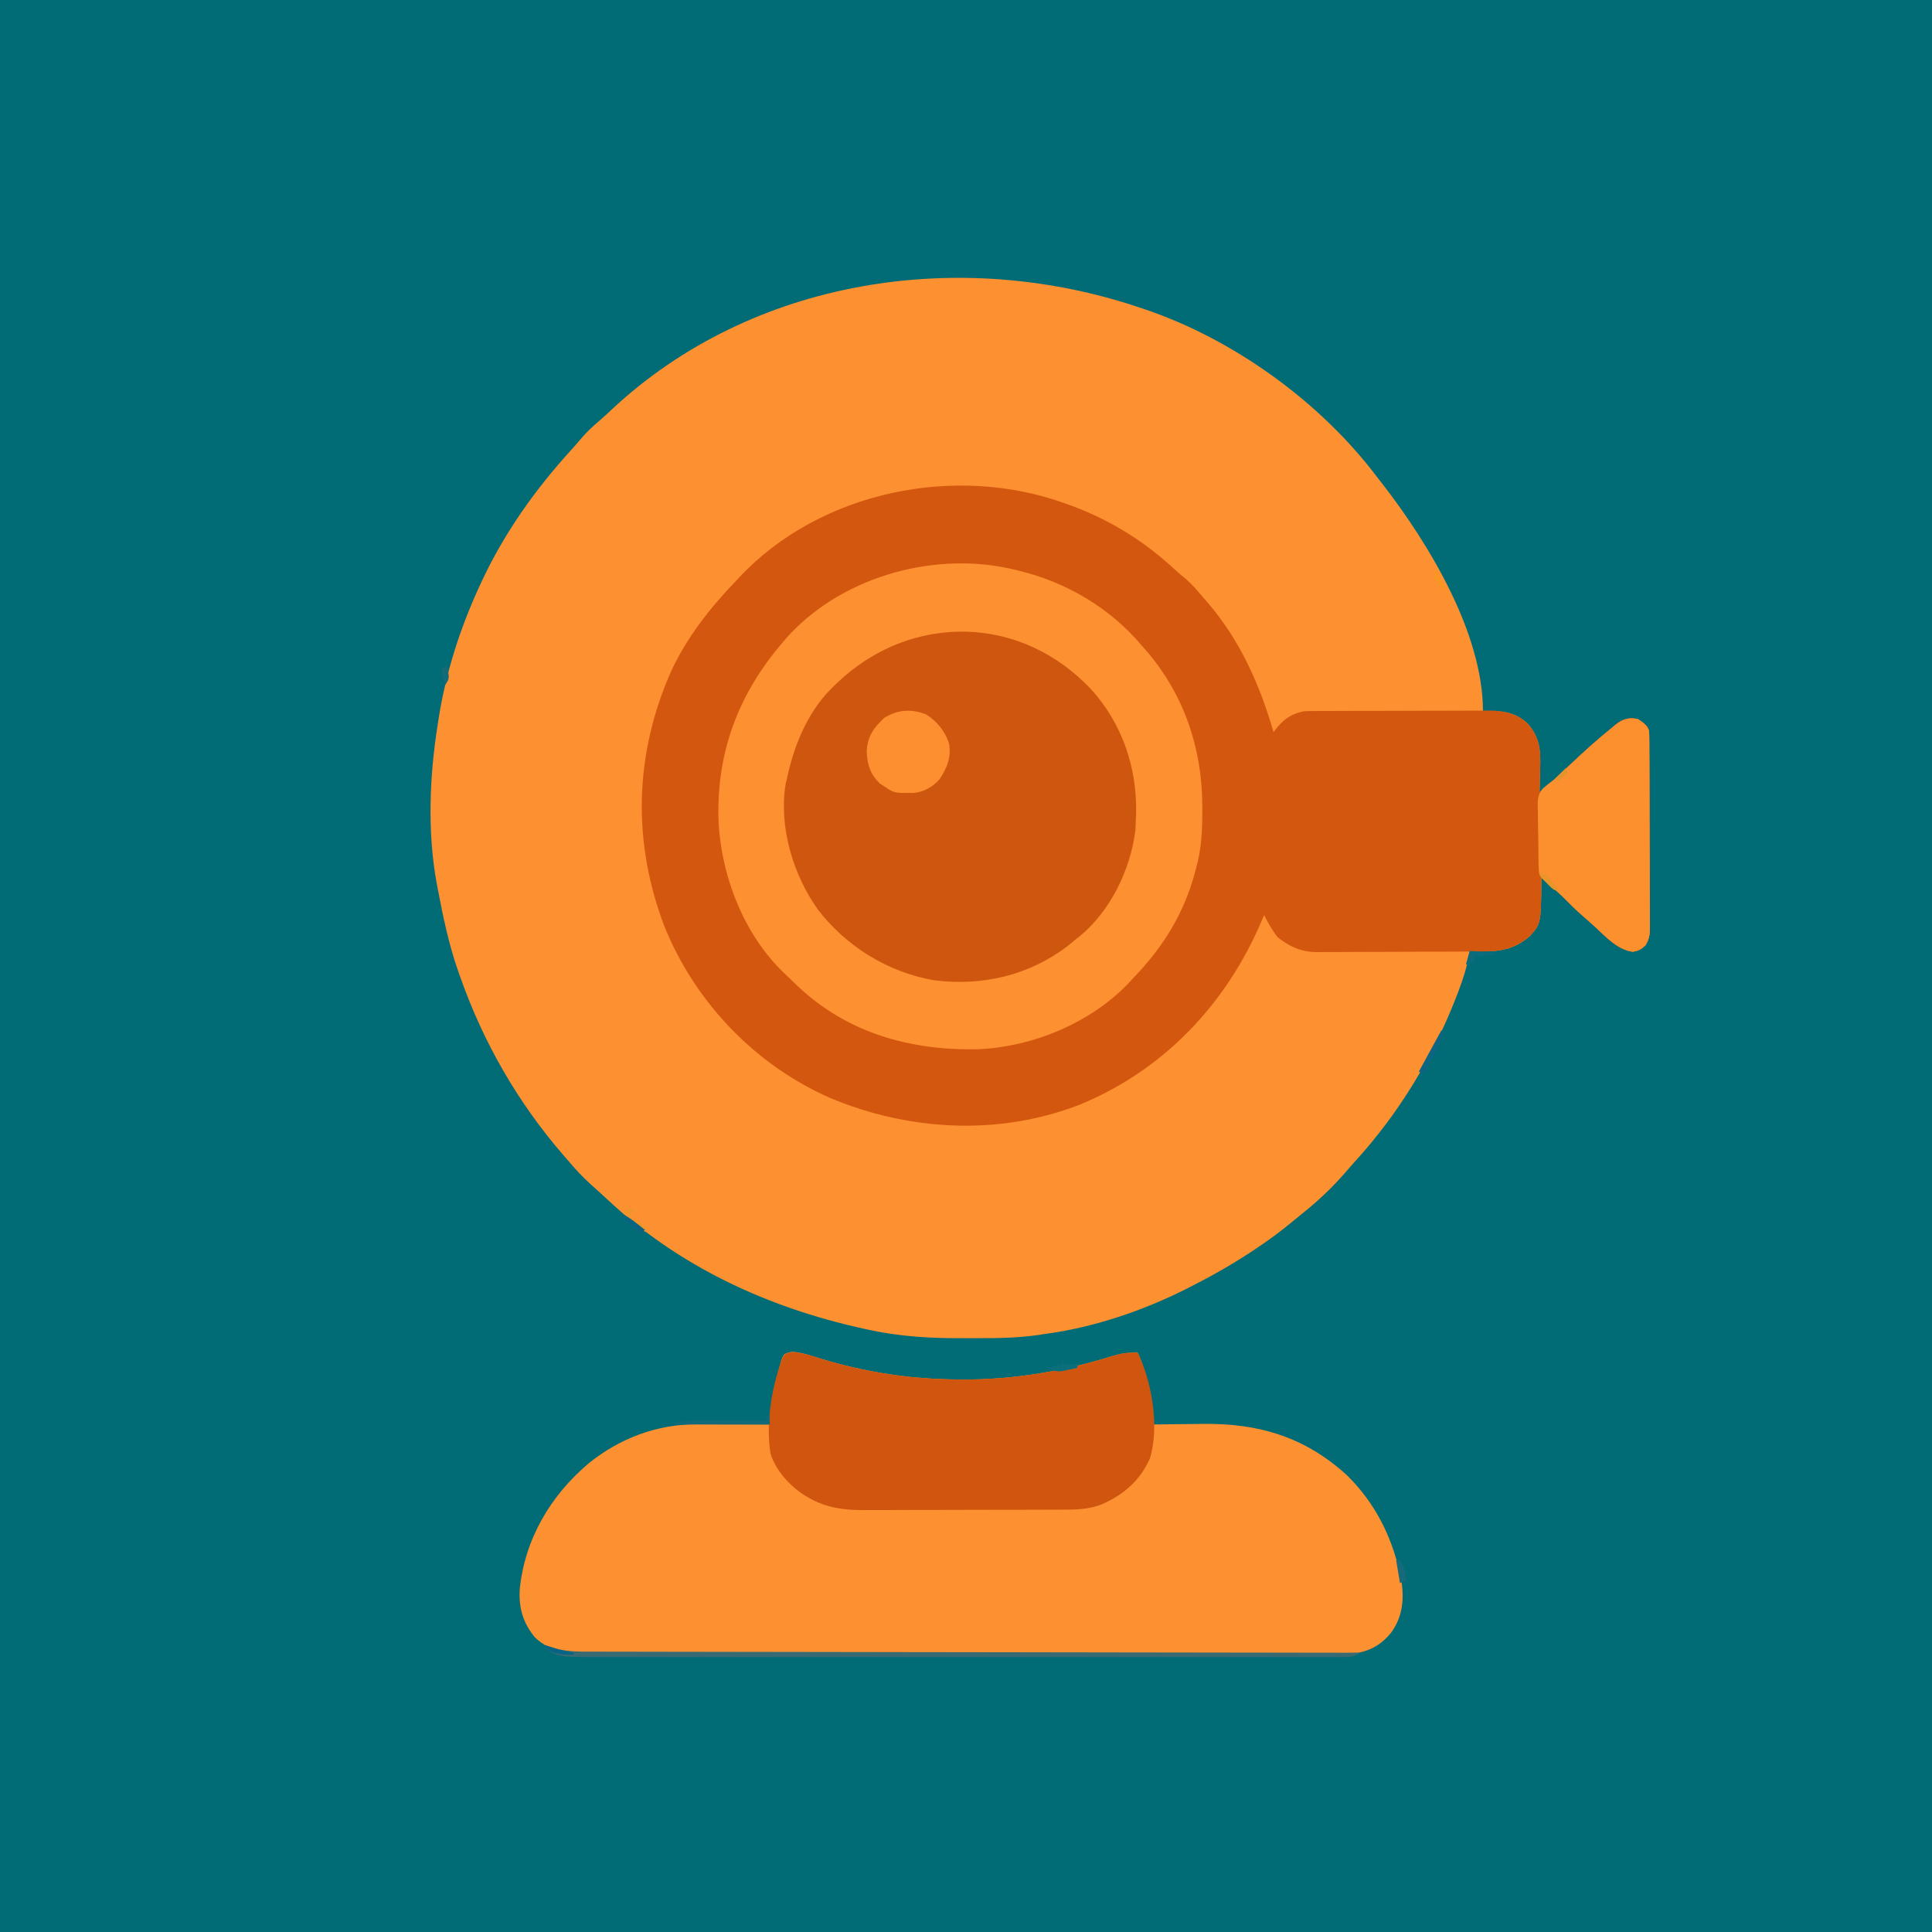
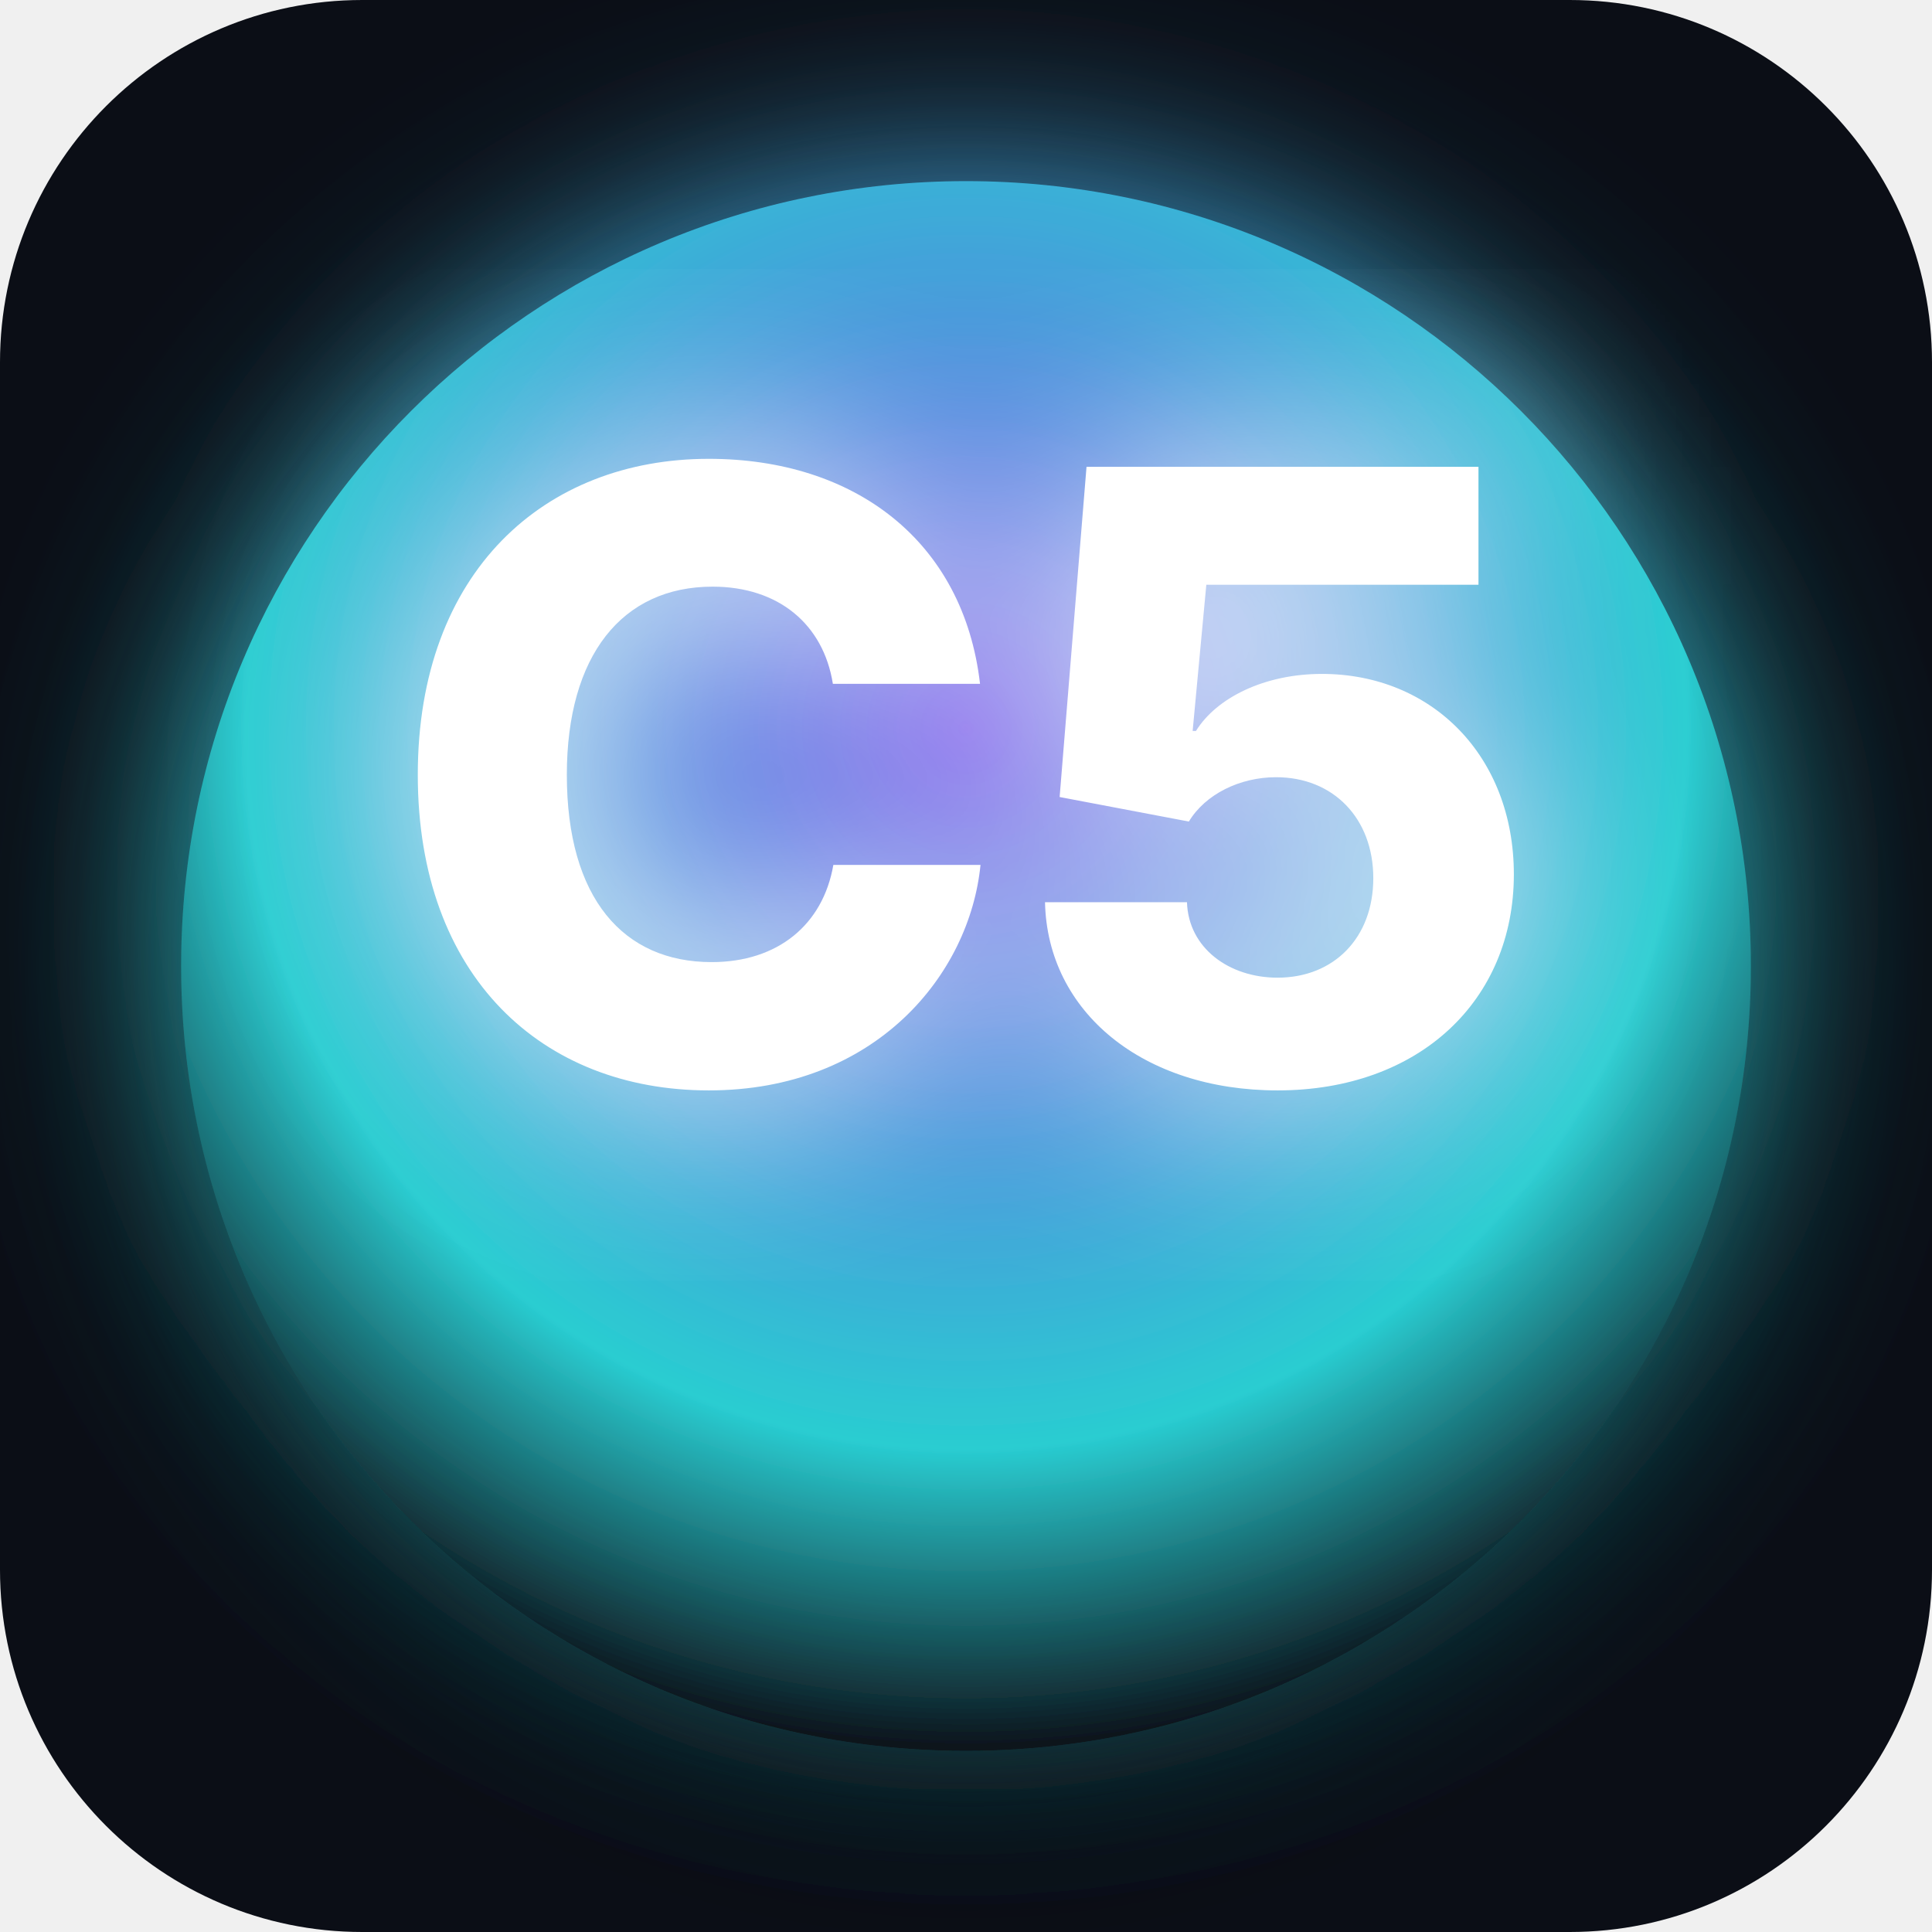
- <svg xmlns="http://www.w3.org/2000/svg" version="1.1" width="1024" height="1024">
-   <path d="M0 0 C337.92 0 675.84 0 1024 0 C1024 337.92 1024 675.84 1024 1024 C686.08 1024 348.16 1024 0 1024 C0 686.08 0 348.16 0 0 Z " fill="#026C76" transform="translate(0,0)" />
-   <path d="M0 0 C1.147 0.38 1.147 0.38 2.317 0.769 C49.75 16.696 95.903 50.04 126 90 C126.924 91.184 127.848 92.368 128.773 93.551 C153.325 125.244 182 172.482 182 214 C182.701 213.965 183.403 213.93 184.125 213.895 C192.483 213.656 199.256 214.566 205.627 220.456 C212.216 227.867 212.658 234.949 212.312 244.562 C212.29 245.762 212.267 246.961 212.244 248.197 C212.186 251.133 212.104 254.066 212 257 C217.456 252.291 222.768 247.456 228 242.5 C235.294 235.591 242.723 228.852 250.562 222.562 C251.35 221.894 251.35 221.894 252.154 221.213 C255.105 218.868 256.943 218.006 260.723 217.598 C264.653 218.08 266.23 219.23 269 222 C270.18 224.361 270.133 225.788 270.147 228.421 C270.158 229.815 270.158 229.815 270.169 231.238 C270.173 232.772 270.173 232.772 270.177 234.337 C270.187 235.95 270.187 235.95 270.197 237.594 C270.217 241.163 270.228 244.732 270.238 248.301 C270.242 249.517 270.246 250.734 270.251 251.987 C270.272 258.425 270.286 264.863 270.295 271.301 C270.305 277.959 270.341 284.617 270.38 291.275 C270.406 296.387 270.415 301.499 270.418 306.611 C270.423 309.066 270.435 311.521 270.453 313.976 C270.478 317.409 270.477 320.841 270.47 324.275 C270.483 325.291 270.496 326.308 270.509 327.356 C270.476 331.765 270.439 334.284 268.096 338.108 C265.731 340.243 264.566 340.903 261.438 341.438 C253.347 340.408 247.175 333.555 241.41 328.227 C239.268 326.248 237.089 324.335 234.875 322.438 C231.427 319.44 228.227 316.247 225.023 312.992 C222.341 310.351 219.522 307.893 216.664 305.445 C215.398 304.346 214.185 303.185 213 302 C212.994 302.876 212.994 302.876 212.988 303.769 C212.707 326.511 212.707 326.511 207 333 C199.725 339.337 192.585 341.333 183.125 341.125 C181.949 341.111 181.949 341.111 180.75 341.098 C178.833 341.074 176.917 341.038 175 341 C174.901 341.594 174.801 342.187 174.699 342.799 C173.479 349.504 171.544 355.699 169.125 362.062 C168.537 363.612 168.537 363.612 167.937 365.193 C155.409 397.457 137.496 427.054 114.148 452.633 C112.248 454.726 110.4 456.852 108.562 459 C101.593 466.963 94.036 474.052 85.734 480.605 C84.344 481.724 82.969 482.862 81.6 484.006 C75.198 489.338 68.632 494.212 61.688 498.812 C60.652 499.499 59.617 500.186 58.55 500.893 C48.354 507.561 37.872 513.51 27 519 C26.235 519.392 25.469 519.784 24.681 520.188 C1.81 531.733 -24.586 540.644 -50 544 C-51.093 544.171 -52.185 544.342 -53.311 544.518 C-64.299 546.112 -75.152 546.307 -86.244 546.261 C-89.298 546.25 -92.351 546.261 -95.404 546.273 C-111.762 546.286 -127.804 545.286 -143.812 541.75 C-145.319 541.424 -145.319 541.424 -146.856 541.091 C-197.31 529.935 -244.226 508.26 -282.117 472.695 C-284.977 470.022 -287.89 467.417 -290.812 464.812 C-295.24 460.783 -299.176 456.596 -303 452 C-303.82 451.056 -304.64 450.113 -305.484 449.141 C-329.441 421.509 -347.852 389.487 -360 355 C-360.424 353.82 -360.424 353.82 -360.857 352.616 C-366.009 338.11 -369.152 323.105 -372 308 C-372.273 306.571 -372.273 306.571 -372.552 305.112 C-377.547 277.808 -376.356 248.288 -372 221 C-371.866 220.117 -371.732 219.235 -371.594 218.326 C-367.806 193.921 -360.306 170.403 -350 148 C-349.595 147.119 -349.19 146.238 -348.773 145.33 C-336.755 119.533 -320.276 96.324 -301.121 75.344 C-299.182 73.201 -297.307 71.017 -295.438 68.812 C-292.602 65.563 -289.57 62.752 -286.281 59.969 C-284.075 58.065 -281.946 56.093 -279.823 54.099 C-205.163 -15.696 -95.041 -32.041 0 0 Z " fill="#FD9030" transform="translate(604,163)" />
-   <path d="M0 0 C1.201 0.429 2.403 0.859 3.641 1.301 C24.134 9.04 41.945 20.194 57.965 35.117 C59.659 36.685 61.377 38.135 63.188 39.562 C66.859 42.744 69.882 46.285 73 50 C73.668 50.757 74.335 51.513 75.023 52.293 C92.27 72.372 102.672 95.81 110 121 C110.752 120.058 111.503 119.115 112.277 118.145 C115.962 113.728 120.282 111.118 126 110 C127.482 109.908 128.967 109.865 130.451 109.86 C131.337 109.854 132.223 109.848 133.136 109.842 C134.1 109.841 135.064 109.84 136.058 109.839 C137.59 109.831 137.59 109.831 139.153 109.824 C142.535 109.809 145.916 109.802 149.297 109.797 C151.649 109.791 154 109.785 156.352 109.78 C161.285 109.769 166.218 109.763 171.15 109.76 C177.463 109.754 183.776 109.73 190.088 109.702 C194.947 109.683 199.806 109.678 204.665 109.676 C206.992 109.673 209.319 109.665 211.646 109.652 C214.906 109.635 218.165 109.637 221.425 109.644 C222.381 109.634 223.337 109.625 224.322 109.616 C231.996 109.663 238.763 111.034 244.627 116.456 C251.216 123.867 251.658 130.949 251.312 140.562 C251.29 141.762 251.267 142.961 251.244 144.197 C251.186 147.133 251.104 150.066 251 153 C256.456 148.291 261.768 143.456 267 138.5 C274.294 131.591 281.723 124.852 289.562 118.562 C290.35 117.894 290.35 117.894 291.154 117.213 C294.105 114.868 295.943 114.006 299.723 113.598 C303.653 114.08 305.23 115.23 308 118 C309.18 120.361 309.133 121.788 309.147 124.421 C309.158 125.815 309.158 125.815 309.169 127.238 C309.173 128.772 309.173 128.772 309.177 130.337 C309.187 131.95 309.187 131.95 309.197 133.594 C309.217 137.163 309.228 140.732 309.238 144.301 C309.242 145.517 309.246 146.734 309.251 147.987 C309.272 154.425 309.286 160.863 309.295 167.301 C309.305 173.959 309.341 180.617 309.38 187.275 C309.406 192.387 309.415 197.499 309.418 202.611 C309.423 205.066 309.435 207.521 309.453 209.976 C309.478 213.409 309.477 216.841 309.47 220.275 C309.483 221.291 309.496 222.308 309.509 223.356 C309.476 227.765 309.439 230.284 307.096 234.108 C304.731 236.243 303.566 236.903 300.438 237.438 C292.347 236.408 286.175 229.555 280.41 224.227 C278.268 222.248 276.089 220.335 273.875 218.438 C270.427 215.44 267.227 212.247 264.023 208.992 C261.341 206.351 258.522 203.893 255.664 201.445 C254.398 200.346 253.185 199.185 252 198 C251.996 198.584 251.992 199.168 251.988 199.769 C251.707 222.511 251.707 222.511 246 229 C238.274 235.73 230.727 237.299 220.747 237.306 C219.728 237.315 218.71 237.323 217.66 237.332 C214.299 237.356 210.939 237.364 207.578 237.371 C205.234 237.38 202.89 237.389 200.546 237.398 C195.634 237.415 190.721 237.423 185.809 237.426 C179.53 237.431 173.251 237.469 166.972 237.514 C162.13 237.544 157.289 237.551 152.446 237.552 C150.132 237.556 147.819 237.569 145.505 237.59 C142.259 237.617 139.016 237.612 135.771 237.599 C134.825 237.614 133.879 237.629 132.904 237.644 C124.761 237.556 118.526 234.821 112.188 229.75 C109.276 226.09 107.127 222.154 105 218 C104.588 218.981 104.175 219.962 103.75 220.973 C85.014 265.005 52.059 300.022 7.381 318.456 C-35.421 335.114 -83.171 332.509 -125.098 314.902 C-164.748 297.445 -196.299 264.449 -212.664 224.484 C-229.948 179.405 -228.845 133.002 -209.322 88.85 C-200.986 70.877 -188.679 55.201 -175 41 C-174.31 40.247 -173.621 39.494 -172.91 38.719 C-129.88 -6.872 -58.133 -21.27 0 0 Z " fill="#D45710" transform="translate(565,267)" />
-   <path d="M0 0 C5.367 0.398 10.491 2.238 15.598 3.832 C36.971 10.255 58.701 13.903 81.035 14.52 C82.28 14.56 82.28 14.56 83.55 14.602 C112.77 15.453 141.26 11.092 169.125 2.399 C173.96 0.928 177.979 0.227 183.035 0.52 C186.36 7.12 187.448 13.972 188.723 21.207 C188.948 22.43 189.173 23.652 189.404 24.912 C191.035 33.939 191.035 33.939 191.035 38.52 C191.599 38.511 192.162 38.502 192.743 38.493 C198.698 38.403 204.653 38.343 210.609 38.3 C212.821 38.28 215.033 38.253 217.245 38.218 C247.093 37.758 271.758 45.121 294.035 65.52 C308.786 80.097 317.542 97.47 322.035 117.52 C322.227 118.337 322.419 119.154 322.617 119.996 C324.368 130.567 323.735 139.88 317.492 148.699 C312.814 154.545 307.396 158.045 300.035 159.52 C297.69 159.614 295.343 159.65 292.996 159.654 C292.284 159.656 291.571 159.658 290.837 159.661 C288.438 159.668 286.038 159.667 283.639 159.667 C281.906 159.67 280.173 159.674 278.44 159.678 C273.668 159.688 268.897 159.692 264.125 159.694 C258.982 159.698 253.84 159.708 248.697 159.716 C236.273 159.736 223.849 159.746 211.425 159.755 C205.575 159.76 199.726 159.765 193.876 159.77 C174.434 159.787 154.992 159.802 135.55 159.809 C130.504 159.811 125.458 159.813 120.412 159.815 C119.158 159.815 117.904 159.816 116.612 159.816 C96.291 159.824 75.971 159.85 55.65 159.882 C34.792 159.915 13.934 159.933 -6.924 159.937 C-18.637 159.939 -30.349 159.947 -42.062 159.973 C-52.037 159.995 -62.011 160.003 -71.985 159.993 C-77.074 159.989 -82.163 159.99 -87.252 160.01 C-91.913 160.027 -96.573 160.026 -101.234 160.011 C-102.918 160.009 -104.602 160.013 -106.286 160.025 C-117.376 160.098 -127.881 159.545 -136.359 151.449 C-142.749 143.769 -145.08 135.797 -144.488 125.875 C-141.846 99.298 -128.105 76.117 -107.946 59.107 C-91.479 45.795 -71.574 38.319 -50.441 38.422 C-49.34 38.423 -48.239 38.425 -47.104 38.426 C-43.599 38.432 -40.095 38.444 -36.59 38.457 C-34.208 38.462 -31.827 38.467 -29.445 38.471 C-23.618 38.482 -17.792 38.498 -11.965 38.52 C-11.843 37.471 -11.721 36.423 -11.595 35.343 C-10.714 27.927 -9.809 20.596 -8.027 13.332 C-7.792 12.287 -7.792 12.287 -7.553 11.221 C-5.091 0.892 -5.091 0.892 0 0 Z " fill="#FD9030" transform="translate(419.9648,716.4805)" />
-   <path d="M0 0 C20.087 15.679 33.02 37.891 36.438 63.246 C38.6 86.627 33.499 111.35 18.688 130.062 C17.384 131.591 16.072 133.112 14.75 134.625 C14.259 135.248 13.768 135.87 13.262 136.512 C6.684 144.757 -2.108 150.56 -11.25 155.625 C-11.87 155.982 -12.49 156.339 -13.129 156.707 C-33.495 167.748 -59.099 170.124 -81.25 163.625 C-94.121 159.358 -105.849 153.367 -116.25 144.625 C-116.99 144.031 -117.73 143.436 -118.492 142.824 C-136.836 127.496 -147.037 104.075 -149.25 80.625 C-150.788 58.318 -144.142 34.728 -129.641 17.387 C-126.962 14.341 -124.136 11.475 -121.25 8.625 C-120.435 7.812 -119.621 6.998 -118.781 6.16 C-105.556 -6.399 -89.087 -14.078 -71.25 -17.375 C-70.314 -17.561 -69.378 -17.746 -68.414 -17.938 C-43.964 -21.318 -19.803 -14.352 0 0 Z " fill="#CF560F" transform="translate(565.25,353.375)" />
-   <path d="M0 0 C0.68 0.161 1.361 0.322 2.062 0.488 C27.137 6.585 50.353 20.204 67 40 C67.775 40.875 68.549 41.751 69.348 42.652 C89.522 65.883 99.225 94.792 99.25 125.375 C99.251 126.097 99.251 126.819 99.252 127.563 C99.236 138.012 98.86 147.862 96 158 C95.834 158.631 95.667 159.263 95.496 159.914 C89.671 181.882 78.706 199.711 63 216 C61.832 217.28 61.832 217.28 60.641 218.586 C40.492 240.02 9.65 252.839 -19.521 254.11 C-55.509 254.912 -89.03 245.574 -115.568 220.323 C-116.589 219.335 -117.608 218.343 -118.622 217.347 C-119.833 216.163 -121.067 215.003 -122.305 213.848 C-144.19 193.027 -156.246 161.04 -157.223 131.316 C-157.981 94.495 -145.429 63.422 -121 36 C-120.406 35.332 -119.811 34.665 -119.199 33.977 C-89.687 2.781 -41.232 -10.12 0 0 Z M-100.682 66.443 C-111.581 79.313 -117.488 94.717 -121 111 C-121.195 111.83 -121.389 112.66 -121.59 113.516 C-125.323 136.125 -117.674 161.585 -104.591 179.981 C-89.566 199.575 -67.544 213.235 -43.148 217.531 C-17.77 220.82 7.265 215.118 27.75 199.5 C29.173 198.341 30.589 197.174 32 196 C32.654 195.492 33.307 194.984 33.98 194.461 C50.559 181.026 61.24 158.871 63.812 137.875 C63.903 136.251 63.963 134.626 64 133 C64.05 131.898 64.101 130.796 64.152 129.66 C64.798 105.045 56.805 81.323 40.062 63.062 C22.422 44.551 -0.514 33.423 -26.244 32.78 C-55.473 32.399 -80.989 44.762 -100.682 66.443 Z " fill="#FD9030" transform="translate(538,302)" />
-   <path d="M0 0 C5.431 0.161 10.515 2.039 15.66 3.645 C37.033 10.068 58.764 13.715 81.098 14.332 C82.342 14.373 82.342 14.373 83.612 14.415 C112.832 15.266 141.323 10.904 169.187 2.212 C174.022 0.741 178.041 0.04 183.098 0.332 C190.63 15.552 194.7 39.687 189.598 56.207 C184.594 67.859 175.438 75.809 163.91 80.707 C156.177 83.737 148.199 83.485 140.019 83.493 C138.818 83.498 137.617 83.503 136.38 83.508 C133.1 83.52 129.821 83.528 126.542 83.532 C124.487 83.535 122.433 83.539 120.378 83.544 C113.932 83.557 107.487 83.567 101.041 83.571 C93.632 83.575 86.224 83.593 78.815 83.622 C73.067 83.644 67.319 83.654 61.571 83.655 C58.148 83.656 54.725 83.662 51.302 83.68 C47.476 83.697 43.65 83.695 39.823 83.688 C38.151 83.702 38.151 83.702 36.446 83.716 C26.914 83.666 17.514 82.247 9.16 77.395 C8.306 76.911 7.451 76.428 6.57 75.93 C-1.253 70.875 -8.686 62.876 -11.5 53.773 C-14.192 37.439 -10.76 17.684 -4.902 2.332 C-2.902 0.332 -2.902 0.332 0 0 Z " fill="#D0560F" transform="translate(419.9023,716.668)" />
-   <path d="M0 0 C2.753 1.796 4.526 3.053 6 6 C6.1 7.471 6.139 8.946 6.147 10.421 C6.154 11.35 6.161 12.28 6.169 13.238 C6.172 14.26 6.174 15.283 6.177 16.337 C6.187 17.95 6.187 17.95 6.197 19.594 C6.217 23.163 6.228 26.732 6.238 30.301 C6.242 31.517 6.246 32.734 6.251 33.987 C6.272 40.425 6.286 46.863 6.295 53.301 C6.305 59.959 6.341 66.617 6.38 73.275 C6.406 78.387 6.415 83.499 6.418 88.611 C6.423 91.066 6.435 93.521 6.453 95.976 C6.478 99.409 6.477 102.841 6.47 106.275 C6.483 107.291 6.496 108.308 6.509 109.356 C6.476 113.765 6.439 116.284 4.096 120.108 C1.731 122.243 0.566 122.903 -2.562 123.438 C-10.653 122.408 -16.825 115.555 -22.59 110.227 C-24.732 108.248 -26.911 106.335 -29.125 104.438 C-32.574 101.439 -35.775 98.244 -38.98 94.988 C-41.629 92.381 -44.413 89.956 -47.238 87.543 C-47.82 87.034 -48.401 86.525 -49 86 C-49.783 85.342 -49.783 85.342 -50.581 84.67 C-52.366 82.57 -52.404 81.462 -52.468 78.731 C-52.493 77.873 -52.519 77.015 -52.545 76.131 C-52.555 75.206 -52.564 74.281 -52.574 73.328 C-52.589 72.372 -52.604 71.417 -52.619 70.432 C-52.643 68.408 -52.658 66.384 -52.666 64.359 C-52.687 61.274 -52.767 58.194 -52.85 55.109 C-52.866 53.141 -52.878 51.172 -52.887 49.203 C-52.919 48.286 -52.95 47.369 -52.983 46.425 C-52.943 42.533 -52.833 40.008 -50.3 36.942 C-48.272 35.163 -46.192 33.569 -44 32 C-42.657 30.77 -41.322 29.533 -40 28.281 C-39.34 27.659 -38.68 27.036 -38 26.395 C-37.34 25.769 -36.68 25.144 -36 24.5 C-28.706 17.591 -21.277 10.852 -13.438 4.562 C-12.65 3.894 -12.65 3.894 -11.846 3.213 C-7.837 0.027 -5.053 -0.62 0 0 Z " fill="#FC902F" transform="translate(868,381)" />
-   <path d="M0 0 C5.595 3.506 9.961 8.986 11.988 15.246 C13.262 22.473 10.985 28.261 6.988 34.246 C3.199 38.492 -1.243 40.959 -6.914 41.547 C-17.121 41.586 -17.121 41.586 -22.012 38.246 C-22.878 37.689 -23.744 37.132 -24.637 36.559 C-29.689 31.64 -31.284 26.833 -31.637 19.809 C-31.386 11.79 -28.113 7.196 -22.449 1.809 C-15.456 -2.674 -7.724 -3.235 0 0 Z " fill="#FD8F30" transform="translate(491.0117,378.7539)" />
-   <path d="M0 0 C0.522 0.212 1.044 0.424 1.582 0.642 C10.029 3.647 18.391 3.427 27.223 3.399 C28.973 3.404 30.722 3.411 32.471 3.419 C37.26 3.437 42.049 3.436 46.838 3.433 C52.009 3.432 57.18 3.449 62.351 3.463 C71.304 3.486 80.257 3.498 89.21 3.502 C102.155 3.509 115.099 3.532 128.044 3.559 C149.047 3.602 170.049 3.632 191.052 3.654 C211.452 3.675 231.852 3.702 252.251 3.738 C253.509 3.74 254.767 3.742 256.063 3.744 C262.374 3.755 268.684 3.766 274.995 3.778 C327.33 3.871 379.665 3.943 432 4 C428.325 6.45 426.562 6.251 422.178 6.252 C421.476 6.255 420.775 6.257 420.053 6.26 C417.686 6.268 415.319 6.261 412.952 6.254 C411.244 6.256 409.537 6.259 407.83 6.263 C403.124 6.272 398.419 6.268 393.713 6.261 C388.643 6.257 383.574 6.264 378.504 6.269 C368.565 6.278 358.626 6.276 348.686 6.271 C340.607 6.266 332.528 6.265 324.449 6.268 C323.301 6.268 322.152 6.268 320.969 6.269 C318.636 6.269 316.303 6.27 313.97 6.271 C292.069 6.276 270.169 6.27 248.268 6.259 C229.478 6.25 210.687 6.252 191.897 6.261 C170.087 6.271 148.277 6.276 126.468 6.27 C124.141 6.269 121.814 6.268 119.487 6.268 C118.343 6.267 117.198 6.267 116.018 6.267 C107.953 6.265 99.887 6.268 91.822 6.273 C81.987 6.278 72.151 6.277 62.316 6.266 C57.298 6.261 52.28 6.259 47.262 6.265 C42.666 6.271 38.07 6.268 33.474 6.257 C31.814 6.255 30.153 6.256 28.493 6.261 C8.061 6.316 8.061 6.316 0 2 C0 1.34 0 0.68 0 0 Z " fill="#386A73" transform="translate(289,872)" />
-   <path d="M0 0 C0.33 0 0.66 0 1 0 C1 1.65 1 3.3 1 5 C-15.5 5 -32 5 -49 5 C-49 4.67 -49 4.34 -49 4 C-43.703 2.905 -38.607 2.871 -33.227 2.902 C-32.303 2.904 -31.379 2.905 -30.427 2.907 C-27.493 2.912 -24.559 2.925 -21.625 2.938 C-19.629 2.943 -17.633 2.947 -15.637 2.951 C-10.758 2.962 -5.879 2.979 -1 3 C-0.67 2.01 -0.34 1.02 0 0 Z " fill="#126979" transform="translate(407,750)" />
-   <path d="M0 0 C0.33 0.66 0.66 1.32 1 2 C3.31 2 5.62 2 8 2 C8 2.66 8 3.32 8 4 C6.254 4.391 4.503 4.763 2.75 5.125 C1.775 5.334 0.801 5.543 -0.203 5.758 C-3.234 6.02 -4.48 5.62 -7 4 C-4.69 3.34 -2.38 2.68 0 2 C0 1.34 0 0.68 0 0 Z " fill="#0B6F7B" transform="translate(563,721)" />
-   <path d="M0 0 C1 2 1 2 0.427 3.724 C0.105 4.4 -0.216 5.077 -0.547 5.773 C-0.897 6.516 -1.248 7.258 -1.609 8.023 C-1.986 8.799 -2.362 9.575 -2.75 10.375 C-3.111 11.143 -3.472 11.912 -3.844 12.703 C-5.613 16.407 -7.332 19.842 -10 23 C-10.66 22.67 -11.32 22.34 -12 22 C-8.04 14.74 -4.08 7.48 0 0 Z " fill="#0E6581" transform="translate(764,546)" />
-   <path d="M0 0 C0.99 0.33 1.98 0.66 3 1 C2.34 2.32 1.68 3.64 1 5 C1.557 5.247 2.114 5.495 2.688 5.75 C5.4 7.216 7.636 9.03 10 11 C9.67 11.66 9.34 12.32 9 13 C5.04 9.7 1.08 6.4 -3 3 C-2.01 2.01 -1.02 1.02 0 0 Z " fill="#F1942A" transform="translate(333,640)" />
-   <path d="M0 0 C4.29 0.33 8.58 0.66 13 1 C13 1.33 13 1.66 13 2 C9.7 2.33 6.4 2.66 3 3 C2.67 3.99 2.34 4.98 2 6 C1.34 6 0.68 6 0 6 C0 6.66 0 7.32 0 8 C-0.66 7.67 -1.32 7.34 -2 7 C-1.34 4.69 -0.68 2.38 0 0 Z " fill="#0C6B7C" transform="translate(779,504)" />
-   <path d="M0 0 C0.66 0 1.32 0 2 0 C4.153 3.858 5.393 6.551 5 11 C4.01 11.33 3.02 11.66 2 12 C1.34 8.04 0.68 4.08 0 0 Z " fill="#166A79" transform="translate(740,827)" />
-   <path d="M0 0 C0.664 0.205 1.328 0.41 2.012 0.621 C2.895 0.891 3.778 1.16 4.688 1.438 C5.558 1.704 6.428 1.971 7.324 2.246 C9.87 2.963 12.4 3.518 15 4 C15 4.33 15 4.66 15 5 C9.01 5.315 5.364 4.682 0 2 C0 1.34 0 0.68 0 0 Z " fill="#096382" transform="translate(289,872)" />
-   <path d="M0 0 C3.283 1.491 5.931 3.386 8.75 5.625 C9.949 6.572 9.949 6.572 11.172 7.539 C11.775 8.021 12.378 8.503 13 9 C12.01 9.33 11.02 9.66 10 10 C8.027 8.672 8.027 8.672 5.938 6.75 C5.245 6.126 4.553 5.502 3.84 4.859 C2 3 2 3 0 0 Z " fill="#0A6481" transform="translate(329,643)" />
-   <path d="M0 0 C3.119 0.334 3.955 0.948 6.062 3.375 C6.702 4.241 7.341 5.107 8 6 C8.982 7.017 9.975 8.026 11 9 C8 9 8 9 5.957 7.285 C5.249 6.552 4.542 5.818 3.812 5.062 C3.097 4.332 2.382 3.601 1.645 2.848 C0 1 0 1 0 0 Z " fill="#E9952A" transform="translate(816,463)" />
-   <path d="M0 0 C2.975 2.55 4.501 5.403 6 9 C5.67 9.99 5.34 10.98 5 12 C4.546 11.216 4.093 10.432 3.625 9.625 C2.116 6.963 2.116 6.963 0 5 C-0.125 2.375 -0.125 2.375 0 0 Z " fill="#FA9724" transform="translate(760,302)" />
-   <path d="M0 0 C0.33 0 0.66 0 1 0 C2.25 6.625 2.25 6.625 0 10 C-0.389 8.713 -0.761 7.42 -1.125 6.125 C-1.438 5.046 -1.438 5.046 -1.758 3.945 C-1.838 3.303 -1.918 2.661 -2 2 C-1.34 1.34 -0.68 0.68 0 0 Z " fill="#146B77" transform="translate(236,353)" />
-   <path d="M0 0 C0.33 0.99 0.66 1.98 1 3 C-0.65 4.32 -2.3 5.64 -4 7 C-4.66 6.67 -5.32 6.34 -6 6 C-4.02 4.02 -2.04 2.04 0 0 Z " fill="#E6922D" transform="translate(830,407)" />
+ <svg xmlns="http://www.w3.org/2000/svg" viewBox="0 0 64 64">
+   <defs>
+     <radialGradient id="grad" cx="50%" cy="35%" r="65%">
+       <stop offset="0%" stop-color="#7b5cff" />
+       <stop offset="70%" stop-color="#2de2e6" />
+       <stop offset="100%" stop-color="#0b0e16" />
+     </radialGradient>
+     <filter id="glow" x="-30%" y="-30%" width="160%" height="160%">
+       <feGaussianBlur stdDeviation="3.5" result="coloredBlur" />
+       <feMerge>
+         <feMergeNode in="coloredBlur" />
+         <feMergeNode in="SourceGraphic" />
+       </feMerge>
+     </filter>
+   </defs>
+   <rect width="64" height="64" rx="12" fill="#0b0e16" />
+   <circle cx="32" cy="32" r="26" fill="url(#grad)" filter="url(#glow)" opacity="0.9" />
+   <text x="50%" y="56%" text-anchor="middle" font-family="Inter, sans-serif" font-weight="800" font-size="28" fill="#fff" filter="url(#glow)">
+     C5
+   </text>
</svg>
